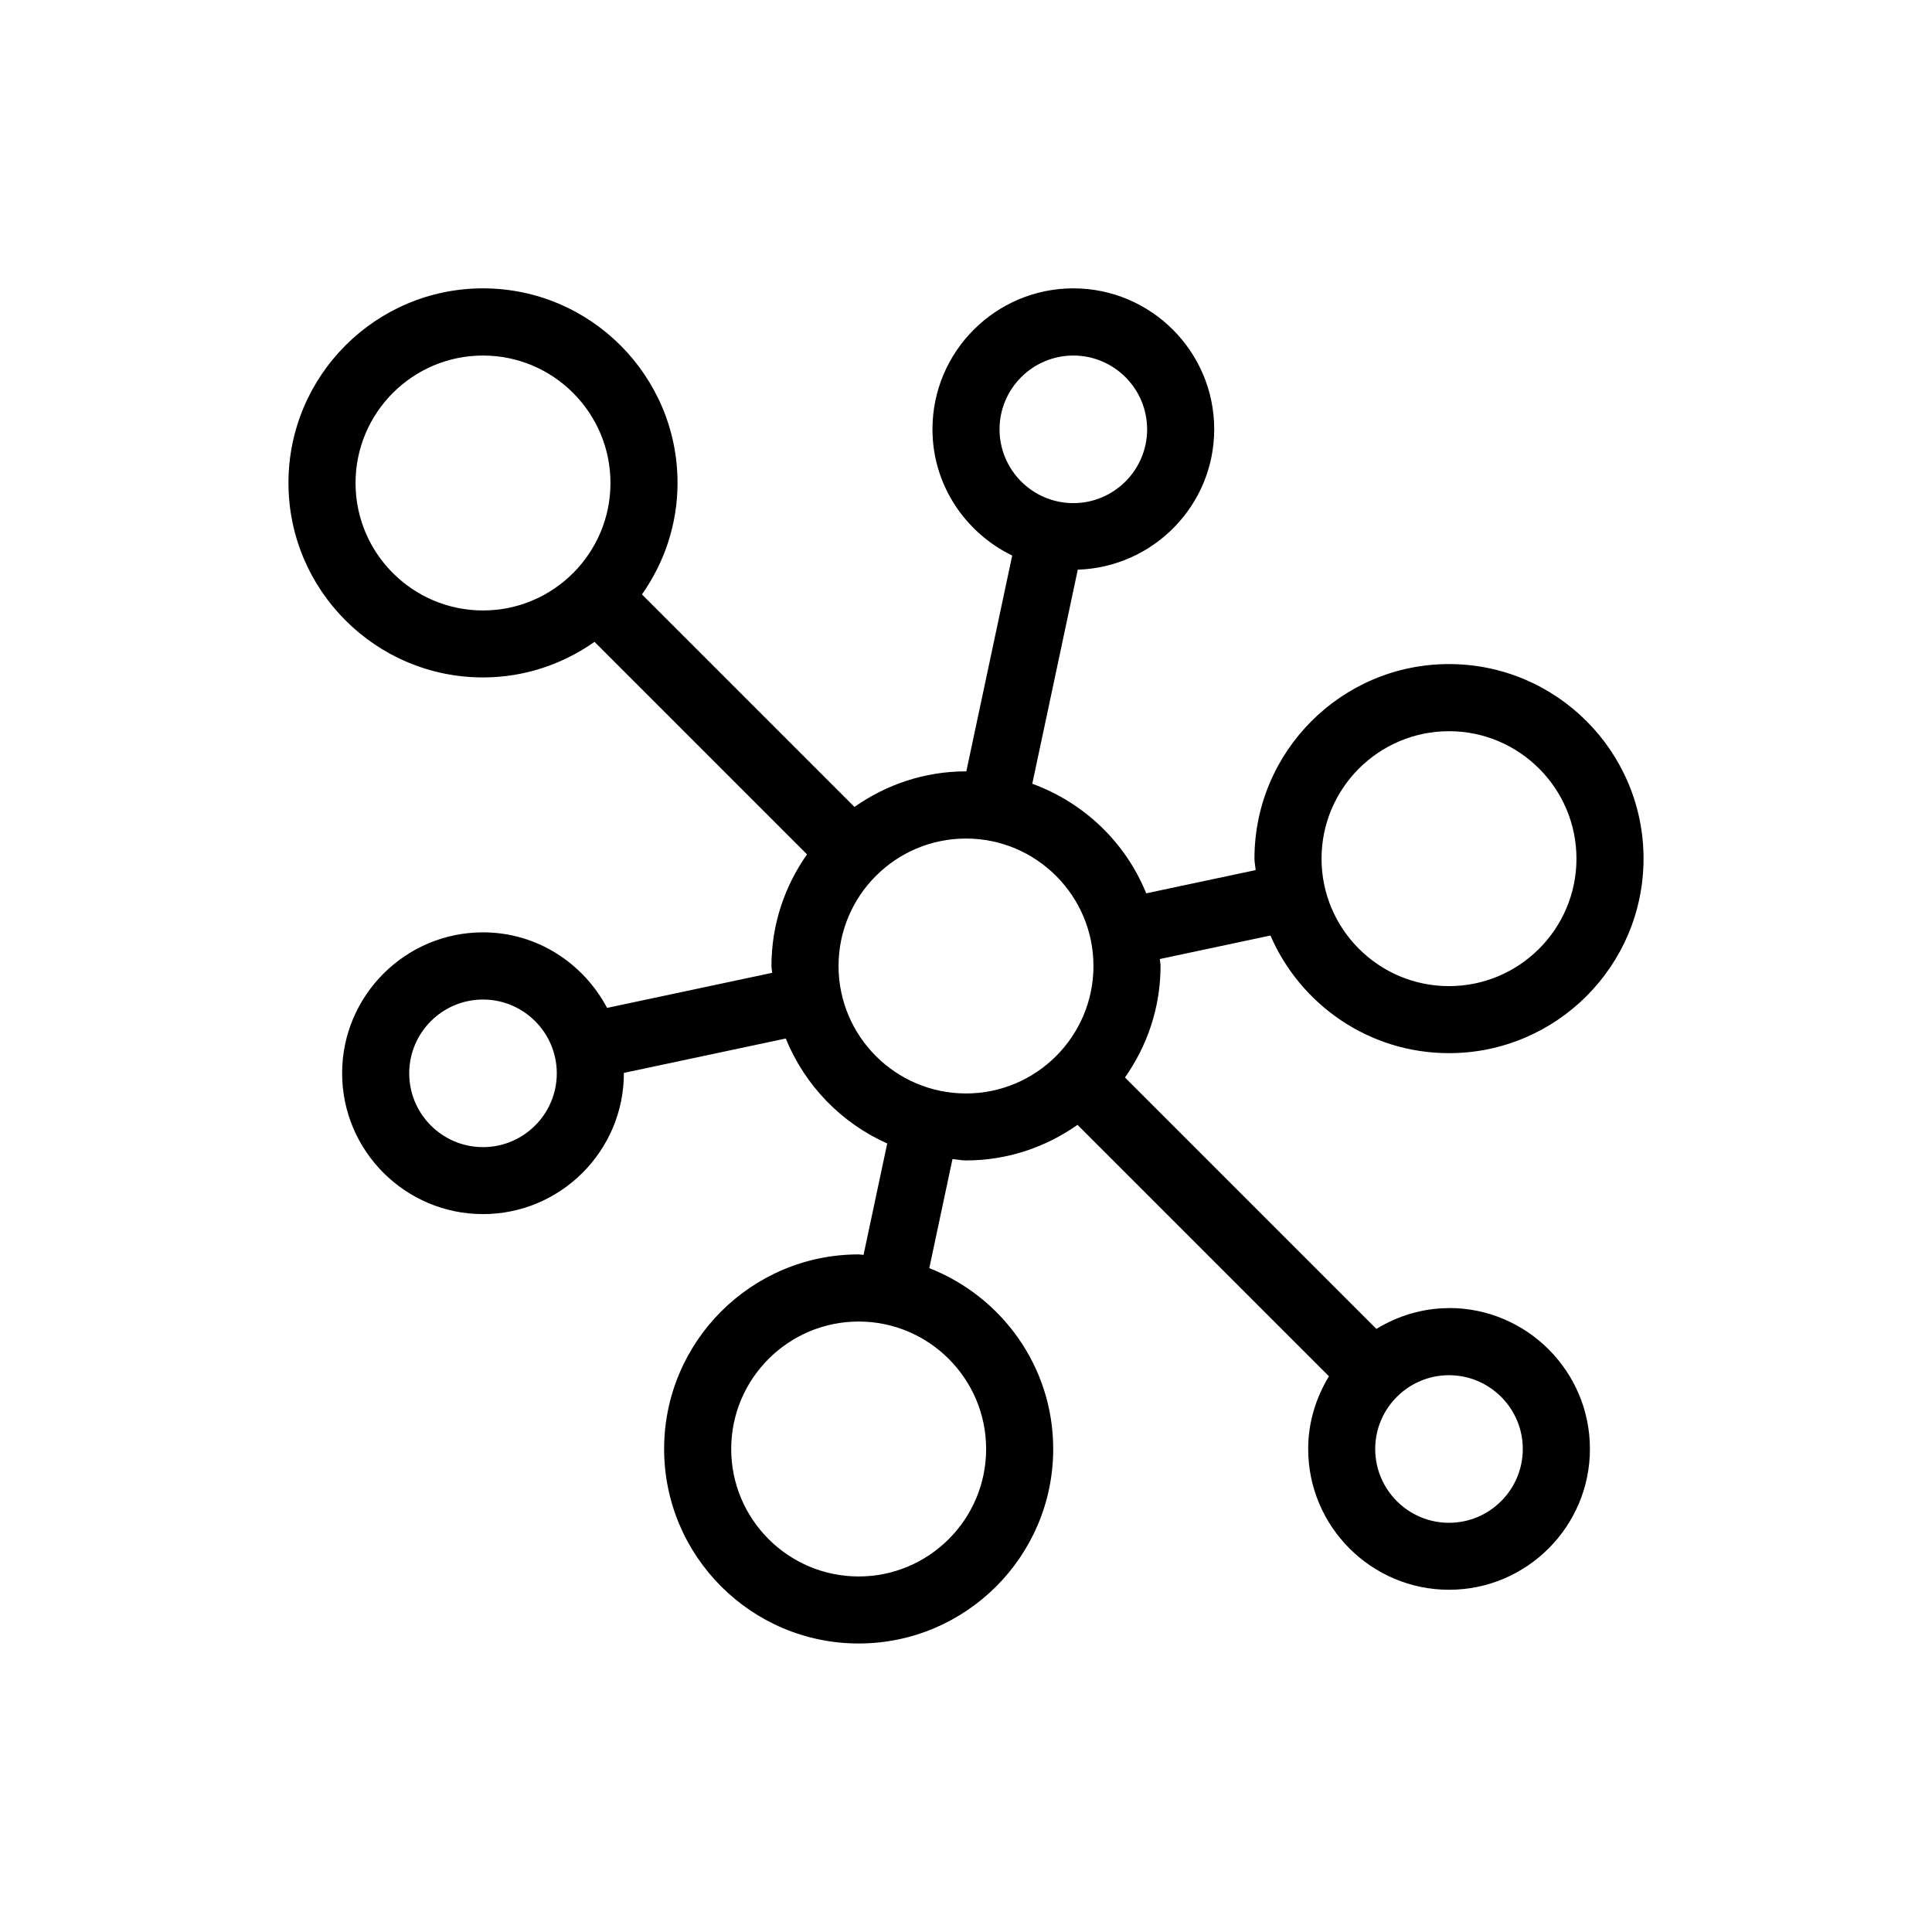
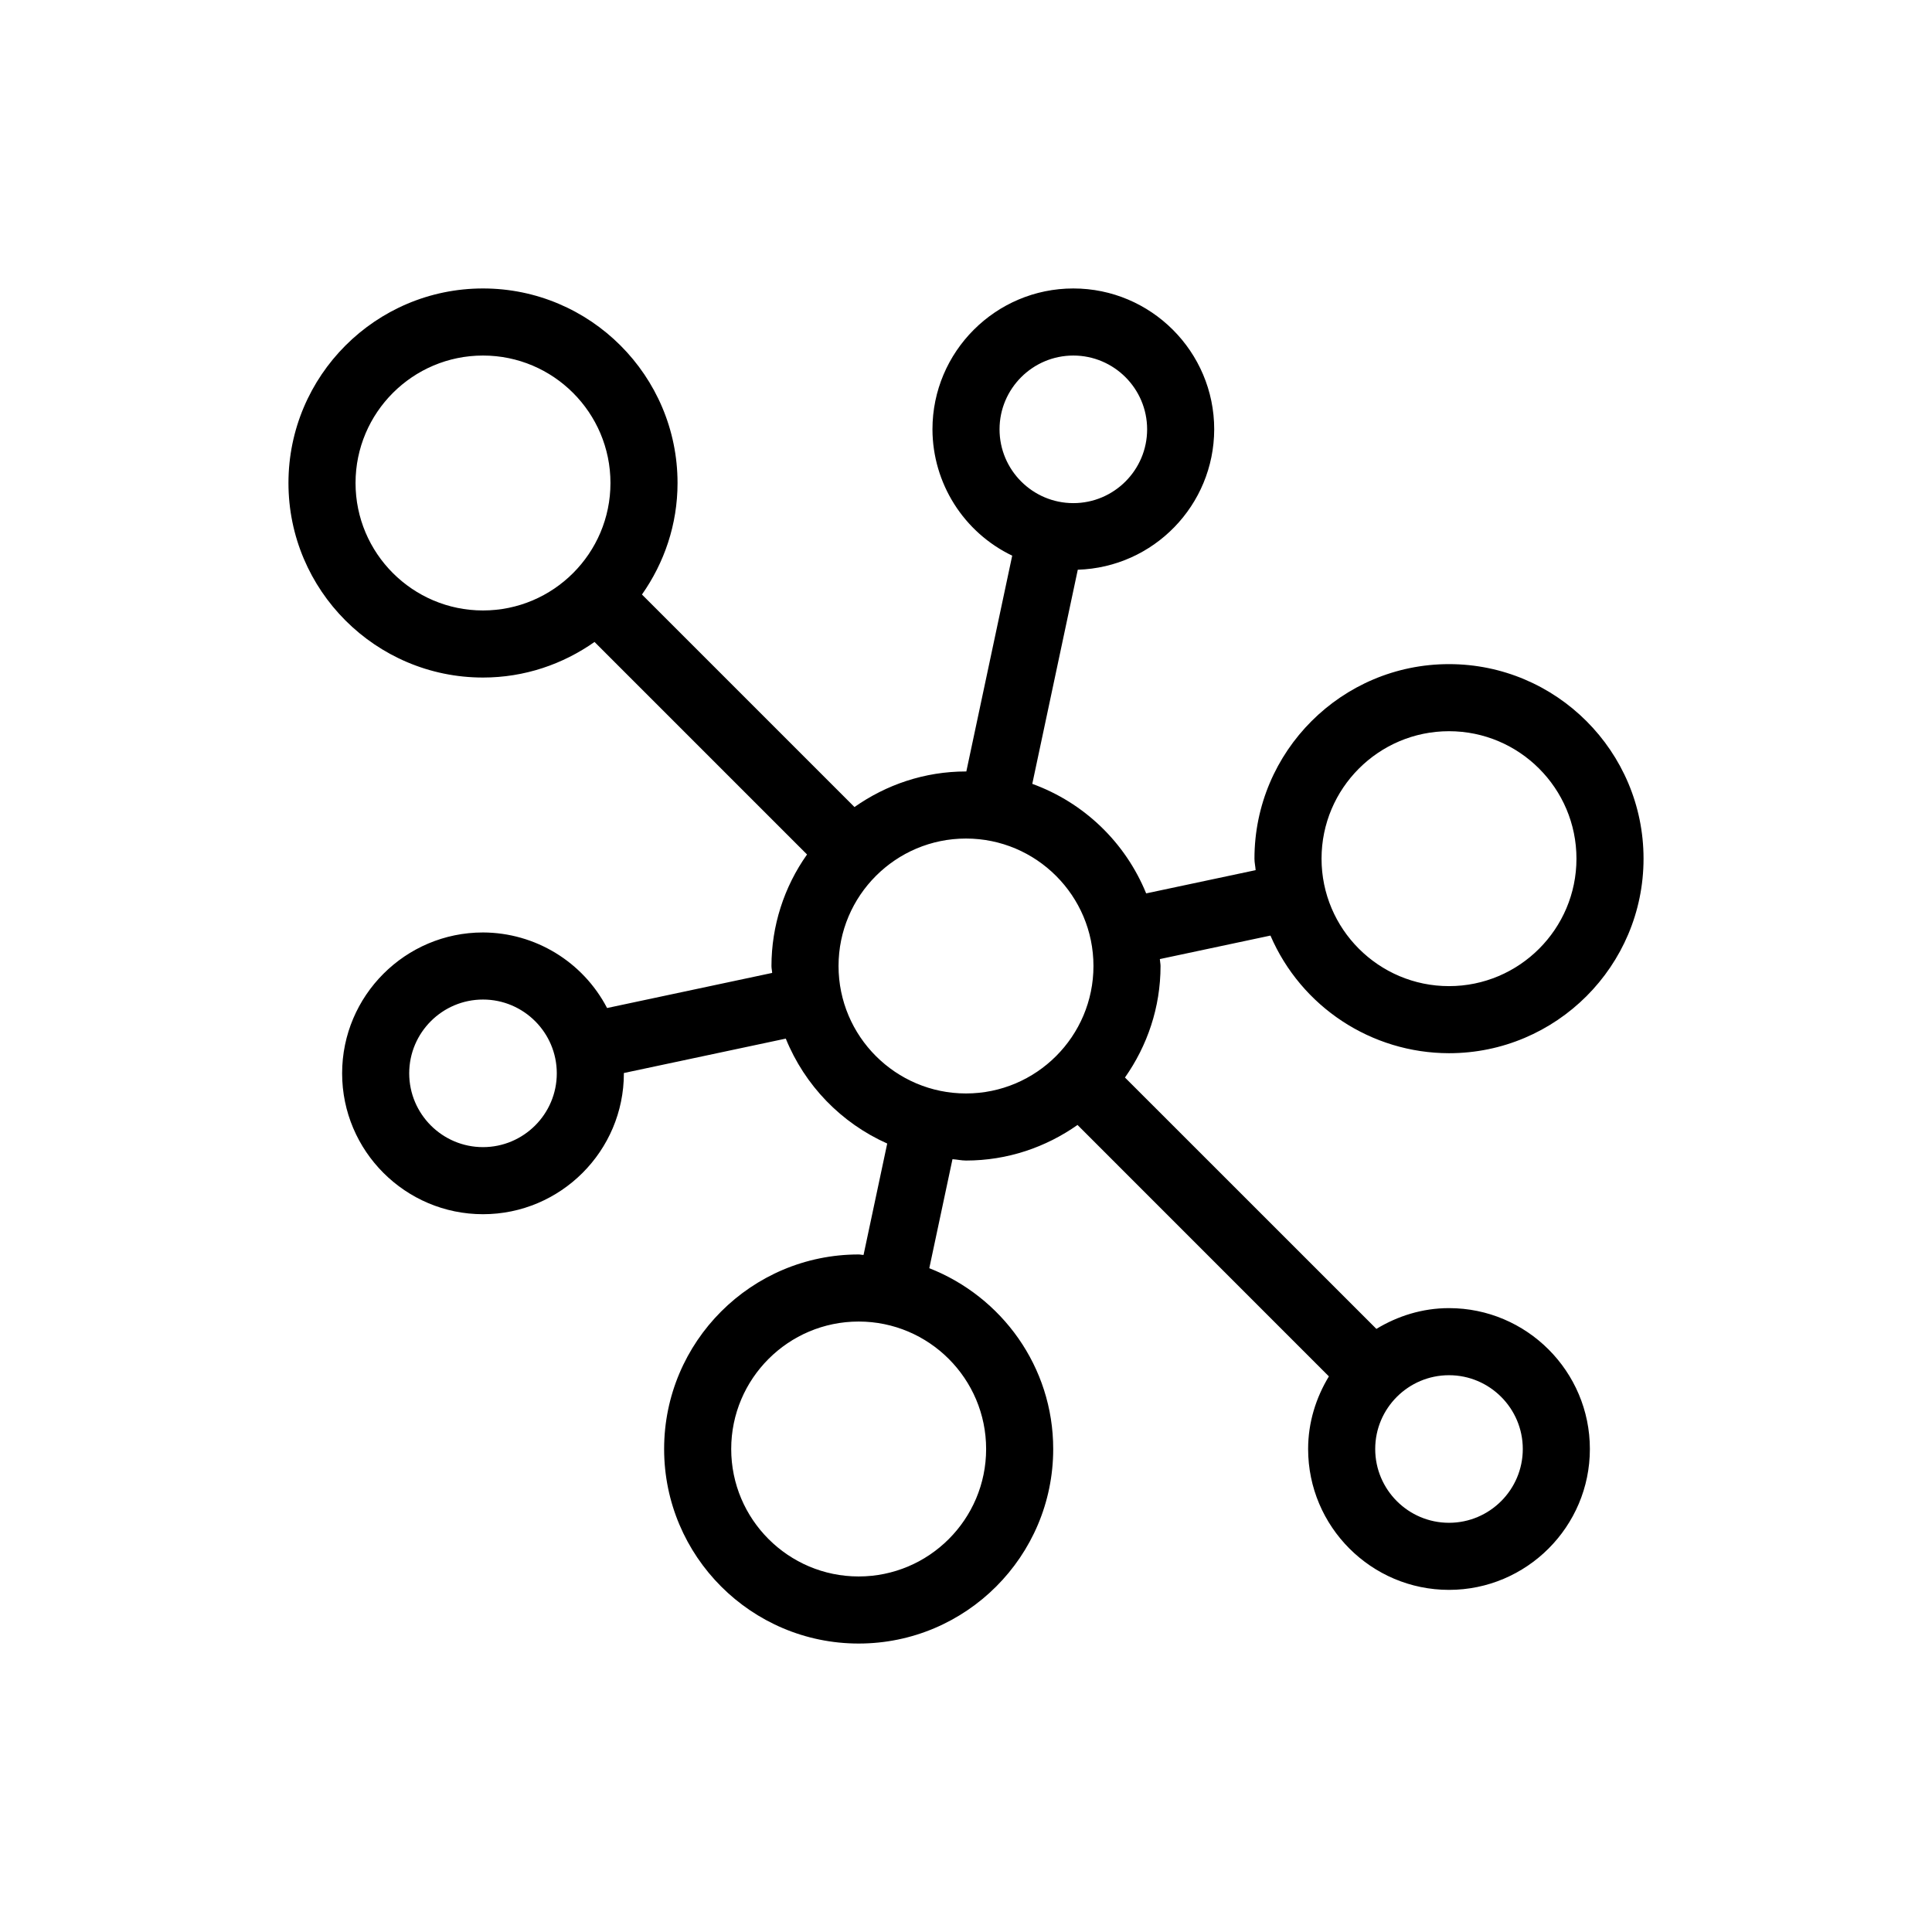
- <svg xmlns="http://www.w3.org/2000/svg" id="uuid-e52caed9-db99-458c-9f81-c2d3c502bdc6" viewBox="0 0 36 36">
-   <defs>
-     <style>.uuid-0475121f-e205-418f-adbf-fdd8364333a8{fill:#000;stroke-width:0px;}</style>
-   </defs>
-   <path class="uuid-0475121f-e205-418f-adbf-fdd8364333a8" d="M27,24.375c-.497,0-.957.147-1.353.387l-4.685-4.685c.415-.589.663-1.304.663-2.078,0-.044-.011-.085-.013-.129l2.061-.438c.557,1.288,1.837,2.192,3.327,2.192,1.999,0,3.625-1.626,3.625-3.625s-1.626-3.625-3.625-3.625-3.625,1.626-3.625,3.625c0,.073.017.142.022.214l-2.039.433c-.384-.949-1.158-1.689-2.123-2.042l.848-3.989c1.408-.045,2.542-1.198,2.542-2.617,0-1.447-1.178-2.625-2.625-2.625s-2.625,1.178-2.625,2.625c0,1.037.61,1.928,1.486,2.354l-.855,4.022c-.002,0-.004-.001-.006-.001-.774,0-1.488.248-2.078.663l-3.96-3.96c.415-.589.663-1.304.663-2.078,0-1.999-1.626-3.625-3.625-3.625s-3.625,1.626-3.625,3.625,1.626,3.625,3.625,3.625c.774,0,1.488-.248,2.078-.663l3.96,3.96c-.415.589-.663,1.304-.663,2.078,0,.044.011.085.013.129l-3.076.654c-.441-.833-1.306-1.408-2.312-1.408-1.447,0-2.625,1.178-2.625,2.625s1.178,2.625,2.625,2.625,2.625-1.178,2.625-2.625c0-.002-.001-.004-.001-.006l3.018-.641c.353.872,1.033,1.574,1.89,1.956l-.441,2.076c-.031-.001-.06-.009-.091-.009-1.999,0-3.625,1.626-3.625,3.625s1.626,3.625,3.625,3.625,3.625-1.626,3.625-3.625c0-1.534-.96-2.84-2.309-3.369l.432-2.032c.085.006.166.025.252.025.774,0,1.488-.248,2.078-.663l4.685,4.685c-.241.397-.387.857-.387,1.353,0,1.447,1.178,2.625,2.625,2.625s2.625-1.178,2.625-2.625-1.178-2.625-2.625-2.625ZM27,13.625c1.31,0,2.375,1.065,2.375,2.375s-1.065,2.375-2.375,2.375-2.375-1.065-2.375-2.375,1.065-2.375,2.375-2.375ZM18.625,8c0-.758.617-1.375,1.375-1.375s1.375.617,1.375,1.375c0,.758-.617,1.375-1.375,1.375s-1.375-.617-1.375-1.375ZM9,11.375c-1.31,0-2.375-1.065-2.375-2.375s1.065-2.375,2.375-2.375,2.375,1.065,2.375,2.375-1.065,2.375-2.375,2.375ZM9,21.375c-.758,0-1.375-.617-1.375-1.375s.617-1.375,1.375-1.375,1.375.617,1.375,1.375-.617,1.375-1.375,1.375ZM18.375,27c0,1.31-1.065,2.375-2.375,2.375s-2.375-1.065-2.375-2.375,1.065-2.375,2.375-2.375,2.375,1.065,2.375,2.375ZM15.625,18c0-1.31,1.065-2.375,2.375-2.375s2.375,1.065,2.375,2.375-1.065,2.375-2.375,2.375-2.375-1.065-2.375-2.375ZM27,28.375c-.758,0-1.375-.617-1.375-1.375s.617-1.375,1.375-1.375,1.375.617,1.375,1.375-.617,1.375-1.375,1.375Z" />
+ <svg xmlns="http://www.w3.org/2000/svg" viewBox="0 0 36 36">
+   <path d="M27 24.375c-.497 0-.957.147-1.353.387l-4.685-4.684c.415-.59.663-1.304.663-2.078 0-.044-.011-.085-.013-.129l2.061-.438A3.628 3.628 0 0 0 27 19.625c1.999 0 3.625-1.626 3.625-3.625S28.999 12.375 27 12.375 23.375 14.001 23.375 16c0 .073.017.142.022.214l-2.04.433a3.63 3.63 0 0 0-2.122-2.041l.848-3.99A2.624 2.624 0 0 0 22.625 8c0-1.447-1.178-2.625-2.625-2.625S17.375 6.553 17.375 8a2.62 2.62 0 0 0 1.486 2.354l-.855 4.022-.006-.001c-.774 0-1.488.248-2.078.663l-3.96-3.96c.415-.59.663-1.304.663-2.078 0-1.999-1.626-3.625-3.625-3.625S5.375 7.001 5.375 9 7 12.625 9 12.625c.774 0 1.488-.248 2.078-.663l3.96 3.96A3.597 3.597 0 0 0 14.375 18c0 .044.011.085.013.129l-3.076.654A2.617 2.617 0 0 0 9 17.375c-1.447 0-2.625 1.178-2.625 2.625S7.553 22.625 9 22.625s2.625-1.178 2.625-2.625v-.006l3.017-.641a3.638 3.638 0 0 0 1.89 1.955l-.441 2.076c-.031 0-.06-.009-.091-.009-2 0-3.625 1.626-3.625 3.625S14 30.625 16 30.625 19.625 29 19.625 27c0-1.534-.96-2.84-2.309-3.369l.432-2.031c.085.005.166.025.252.025.774 0 1.488-.248 2.078-.663l4.684 4.685c-.24.396-.387.856-.387 1.353 0 1.447 1.178 2.625 2.625 2.625s2.625-1.178 2.625-2.625-1.178-2.625-2.625-2.625Zm0-10.75c1.31 0 2.375 1.065 2.375 2.375S28.31 18.375 27 18.375 24.625 17.31 24.625 16 25.69 13.625 27 13.625ZM18.625 8c0-.758.617-1.375 1.375-1.375s1.375.617 1.375 1.375S20.758 9.375 20 9.375 18.625 8.758 18.625 8ZM9 11.375c-1.31 0-2.375-1.065-2.375-2.375S7.69 6.625 9 6.625 11.375 7.69 11.375 9 10.31 11.375 9 11.375Zm0 10c-.758 0-1.375-.617-1.375-1.375S8.242 18.625 9 18.625s1.375.617 1.375 1.375S9.758 21.375 9 21.375ZM18.375 27c0 1.31-1.065 2.375-2.375 2.375S13.625 28.31 13.625 27 14.69 24.625 16 24.625 18.375 25.69 18.375 27Zm-2.75-9c0-1.31 1.065-2.375 2.375-2.375S20.375 16.69 20.375 18 19.31 20.375 18 20.375 15.625 19.31 15.625 18ZM27 28.375c-.758 0-1.375-.617-1.375-1.375s.617-1.375 1.375-1.375 1.375.617 1.375 1.375-.617 1.375-1.375 1.375Z" />
</svg>
